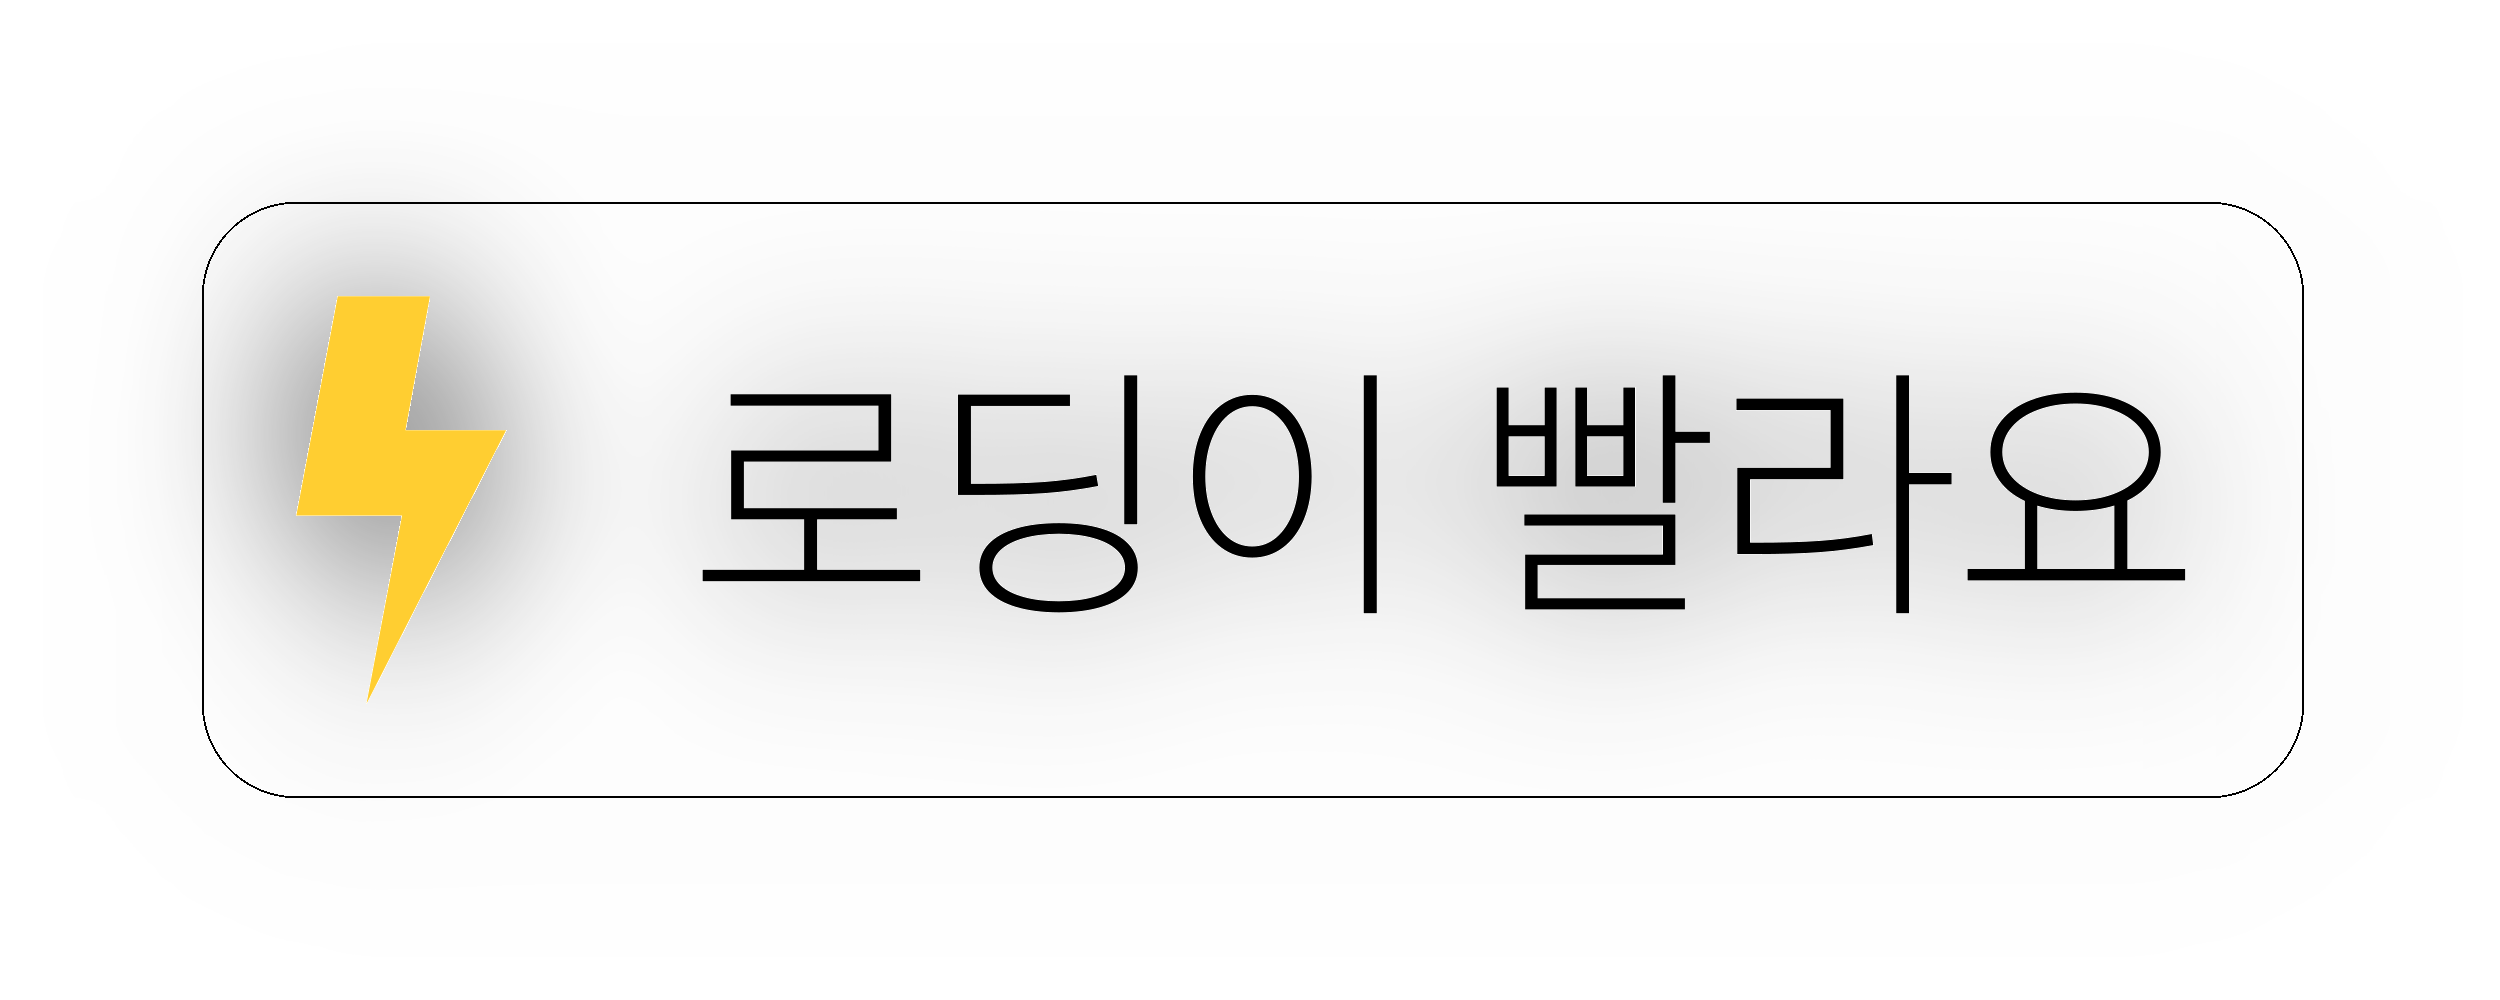
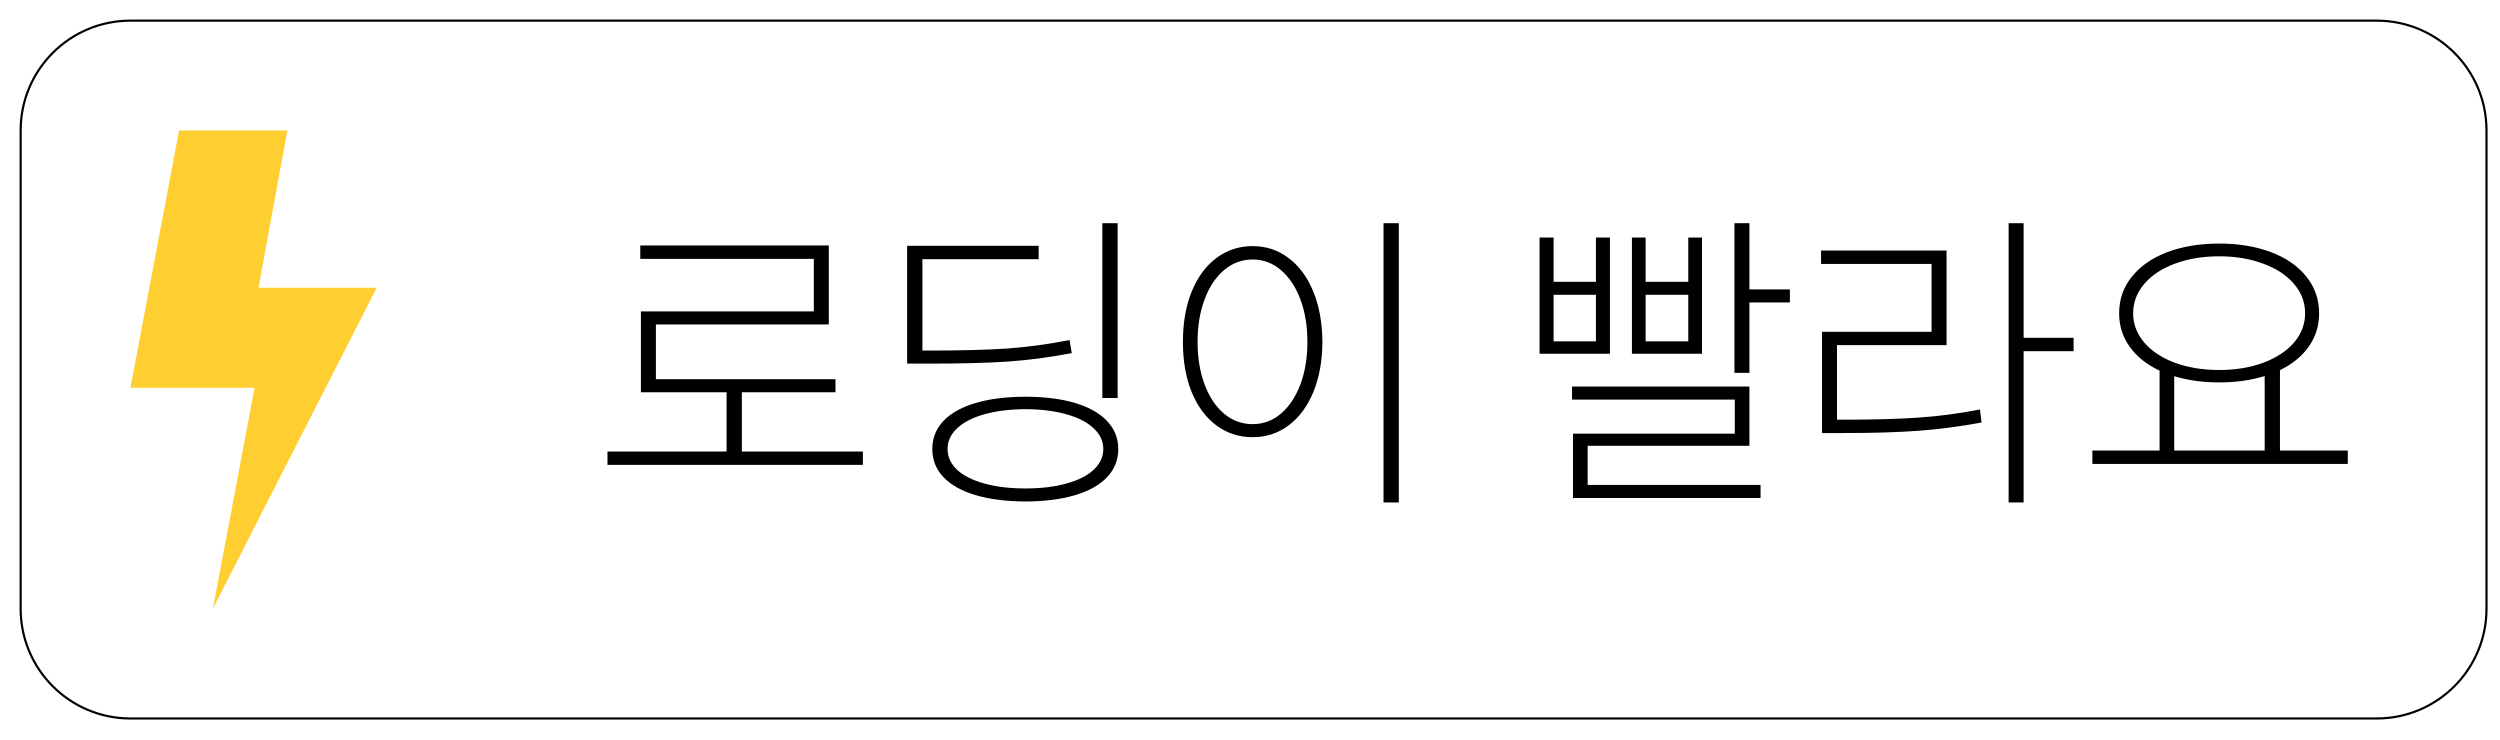
- <svg xmlns="http://www.w3.org/2000/svg" width="135" height="54" viewBox="0 0 135 54" fill="none">
-   <g filter="url(#filter0_d_99_2443)">
-     <rect x="10.95" y="10.95" width="113.429" height="32.1" rx="5.05" stroke="black" stroke-width="0.1" shape-rendering="crispEdges" />
-     <path d="M18.238 16L16 27.84H21.71L19.791 38L27.329 23.236H21.893L23.218 16H18.238Z" fill="#FFCE31" />
-     <path d="M49.692 31.385H37.944V30.77H43.423V28.045H39.482V24.324H47.436V21.907H39.453V21.292H48.125V24.925H40.171V27.444H48.432V28.045H44.126V30.77H49.692V31.385ZM61.411 28.309H60.708V20.267H61.411V28.309ZM52.754 26.126C54.209 26.126 55.405 26.094 56.343 26.031C57.28 25.962 58.232 25.833 59.199 25.643L59.301 26.243C58.31 26.434 57.339 26.563 56.386 26.631C55.434 26.695 54.223 26.727 52.754 26.727H51.728V21.307H57.778V21.922H52.431V26.126H52.754ZM57.178 28.25C58.051 28.25 58.808 28.345 59.448 28.536C60.088 28.726 60.578 29.002 60.92 29.363C61.267 29.725 61.44 30.154 61.44 30.652C61.44 31.155 61.269 31.587 60.928 31.949C60.586 32.31 60.095 32.586 59.455 32.776C58.816 32.967 58.056 33.065 57.178 33.069C56.289 33.065 55.522 32.967 54.878 32.776C54.238 32.586 53.745 32.31 53.398 31.949C53.056 31.587 52.886 31.155 52.886 30.652C52.886 30.154 53.056 29.725 53.398 29.363C53.745 29.002 54.24 28.726 54.885 28.536C55.529 28.345 56.294 28.25 57.178 28.25ZM57.178 28.821C56.455 28.826 55.822 28.904 55.281 29.056C54.743 29.207 54.326 29.422 54.028 29.7C53.735 29.974 53.589 30.291 53.589 30.652C53.589 31.014 53.735 31.334 54.028 31.612C54.326 31.885 54.743 32.095 55.281 32.242C55.822 32.393 56.455 32.469 57.178 32.469C57.89 32.469 58.515 32.393 59.053 32.242C59.594 32.095 60.012 31.885 60.305 31.612C60.603 31.334 60.752 31.014 60.752 30.652C60.752 30.291 60.603 29.974 60.305 29.7C60.012 29.422 59.594 29.207 59.053 29.056C58.515 28.904 57.89 28.826 57.178 28.821ZM74.346 33.113H73.642V20.267H74.346V33.113ZM67.622 21.321C68.242 21.321 68.794 21.504 69.277 21.871C69.76 22.232 70.139 22.747 70.412 23.416C70.686 24.08 70.825 24.852 70.83 25.73C70.825 26.605 70.686 27.373 70.412 28.038C70.139 28.697 69.76 29.207 69.277 29.568C68.794 29.93 68.242 30.11 67.622 30.11C66.997 30.11 66.44 29.93 65.952 29.568C65.469 29.207 65.09 28.697 64.817 28.038C64.548 27.373 64.414 26.605 64.414 25.73C64.414 24.852 64.548 24.08 64.817 23.416C65.09 22.747 65.469 22.232 65.952 21.871C66.44 21.504 66.997 21.321 67.622 21.321ZM67.622 21.936C67.129 21.936 66.689 22.1 66.303 22.427C65.923 22.75 65.625 23.199 65.41 23.775C65.195 24.351 65.088 25.003 65.088 25.73C65.088 26.453 65.195 27.102 65.41 27.679C65.625 28.255 65.923 28.704 66.303 29.026C66.689 29.349 67.129 29.51 67.622 29.51C68.11 29.51 68.545 29.349 68.925 29.026C69.306 28.699 69.604 28.25 69.819 27.679C70.034 27.102 70.141 26.453 70.141 25.73C70.141 25.003 70.034 24.351 69.819 23.775C69.604 23.199 69.306 22.75 68.925 22.427C68.545 22.1 68.11 21.936 67.622 21.936ZM90.473 23.314H92.334V23.914H90.473V27.151H89.785V20.267H90.473V23.314ZM81.465 22.962H83.413V20.926H84.057V26.273H80.82V20.926H81.465V22.962ZM83.413 25.701V23.562H81.465V25.701H83.413ZM85.698 22.962H87.661V20.926H88.291V26.273H85.068V20.926H85.698V22.962ZM87.661 25.701V23.562H85.698V25.701H87.661ZM90.473 30.506H83.032V32.308H90.986V32.908H82.358V29.949H89.8V28.382H82.314V27.781H90.473V30.506ZM103.086 25.54H105.385V26.155H103.086V33.113H102.397V20.267H103.086V25.54ZM94.795 29.305C96.191 29.305 97.348 29.273 98.266 29.209C99.184 29.146 100.122 29.021 101.079 28.836L101.152 29.436C100.146 29.622 99.175 29.749 98.237 29.817C97.3 29.886 96.152 29.92 94.795 29.92H93.813V25.262H98.852V22.142H93.769V21.526H99.541V25.877H94.502V29.305H94.795ZM117.998 31.341H106.25V30.726H109.341V27.049C108.755 26.775 108.298 26.412 107.971 25.957C107.644 25.503 107.48 24.988 107.48 24.412C107.48 23.773 107.676 23.211 108.066 22.727C108.457 22.239 108.999 21.863 109.692 21.6C110.39 21.336 111.186 21.204 112.08 21.204C112.978 21.204 113.774 21.336 114.468 21.6C115.166 21.863 115.708 22.239 116.094 22.727C116.484 23.211 116.679 23.773 116.679 24.412C116.679 24.983 116.521 25.494 116.203 25.943C115.891 26.387 115.449 26.748 114.878 27.027V30.726H117.998V31.341ZM112.08 21.79C111.333 21.79 110.656 21.902 110.051 22.127C109.45 22.347 108.979 22.657 108.637 23.057C108.296 23.457 108.125 23.909 108.125 24.412C108.125 24.91 108.296 25.359 108.637 25.76C108.979 26.155 109.45 26.465 110.051 26.69C110.656 26.91 111.333 27.02 112.08 27.02C112.827 27.02 113.501 26.91 114.101 26.69C114.707 26.465 115.18 26.155 115.522 25.76C115.864 25.359 116.035 24.91 116.035 24.412C116.035 23.909 115.864 23.457 115.522 23.057C115.18 22.657 114.707 22.347 114.101 22.127C113.501 21.902 112.827 21.79 112.08 21.79ZM114.175 30.726V27.298C113.545 27.493 112.846 27.591 112.08 27.591C111.333 27.591 110.644 27.496 110.014 27.305V30.726H114.175Z" fill="black" />
-   </g>
-   <defs>
-     <filter id="filter0_d_99_2443" x="0.9" y="0.9" width="133.529" height="52.2" filterUnits="userSpaceOnUse" color-interpolation-filters="sRGB">
-       <feFlood flood-opacity="0" result="BackgroundImageFix" />
-       <feColorMatrix in="SourceAlpha" type="matrix" values="0 0 0 0 0 0 0 0 0 0 0 0 0 0 0 0 0 0 127 0" result="hardAlpha" />
-       <feOffset />
-       <feGaussianBlur stdDeviation="5" />
-       <feComposite in2="hardAlpha" operator="out" />
-       <feColorMatrix type="matrix" values="0 0 0 0 0 0 0 0 0 0 0 0 0 0 0 0 0 0 0.8 0" />
-       <feBlend mode="normal" in2="BackgroundImageFix" result="effect1_dropShadow_99_2443" />
-       <feBlend mode="normal" in="SourceGraphic" in2="effect1_dropShadow_99_2443" result="shape" />
-     </filter>
-   </defs>
+ <svg xmlns="http://www.w3.org/2000/svg" width="115" height="34" viewBox="0 0 115 34" fill="none">
+   <rect x="0.95" y="0.95" width="113.429" height="32.1" rx="5.05" stroke="black" stroke-width="0.1" />
+   <path d="M8.238 6L6 17.84H11.71L9.792 28L17.329 13.236H11.893L13.218 6H8.238Z" fill="#FFCE31" />
+   <path d="M39.692 21.385H27.944V20.77H33.423V18.045H29.482V14.324H37.436V11.907H29.453V11.292H38.125V14.925H30.171V17.444H38.432V18.045H34.126V20.77H39.692V21.385ZM51.411 18.309H50.708V10.267H51.411V18.309ZM42.754 16.126C44.209 16.126 45.405 16.094 46.343 16.031C47.28 15.962 48.232 15.833 49.199 15.643L49.301 16.243C48.31 16.434 47.339 16.563 46.386 16.631C45.434 16.695 44.223 16.727 42.754 16.727H41.728V11.307H47.778V11.922H42.431V16.126H42.754ZM47.178 18.25C48.051 18.25 48.808 18.345 49.448 18.536C50.088 18.726 50.578 19.002 50.92 19.363C51.267 19.725 51.44 20.154 51.44 20.652C51.44 21.155 51.269 21.587 50.928 21.949C50.586 22.31 50.095 22.586 49.455 22.776C48.816 22.967 48.056 23.064 47.178 23.069C46.289 23.064 45.522 22.967 44.878 22.776C44.238 22.586 43.745 22.31 43.398 21.949C43.056 21.587 42.886 21.155 42.886 20.652C42.886 20.154 43.056 19.725 43.398 19.363C43.745 19.002 44.24 18.726 44.885 18.536C45.529 18.345 46.294 18.25 47.178 18.25ZM47.178 18.821C46.455 18.826 45.822 18.904 45.281 19.056C44.743 19.207 44.326 19.422 44.028 19.7C43.735 19.974 43.589 20.291 43.589 20.652C43.589 21.014 43.735 21.334 44.028 21.612C44.326 21.885 44.743 22.095 45.281 22.242C45.822 22.393 46.455 22.469 47.178 22.469C47.89 22.469 48.515 22.393 49.053 22.242C49.594 22.095 50.012 21.885 50.305 21.612C50.603 21.334 50.752 21.014 50.752 20.652C50.752 20.291 50.603 19.974 50.305 19.7C50.012 19.422 49.594 19.207 49.053 19.056C48.515 18.904 47.89 18.826 47.178 18.821ZM64.346 23.113H63.642V10.267H64.346V23.113ZM57.622 11.321C58.242 11.321 58.794 11.504 59.277 11.871C59.761 12.232 60.139 12.747 60.412 13.416C60.686 14.08 60.825 14.852 60.83 15.73C60.825 16.605 60.686 17.373 60.412 18.038C60.139 18.697 59.761 19.207 59.277 19.568C58.794 19.93 58.242 20.11 57.622 20.11C56.997 20.11 56.44 19.93 55.952 19.568C55.468 19.207 55.09 18.697 54.817 18.038C54.548 17.373 54.414 16.605 54.414 15.73C54.414 14.852 54.548 14.08 54.817 13.416C55.09 12.747 55.468 12.232 55.952 11.871C56.44 11.504 56.997 11.321 57.622 11.321ZM57.622 11.937C57.129 11.937 56.689 12.1 56.303 12.427C55.923 12.749 55.625 13.199 55.41 13.775C55.195 14.351 55.088 15.003 55.088 15.73C55.088 16.453 55.195 17.102 55.41 17.679C55.625 18.255 55.923 18.704 56.303 19.026C56.689 19.349 57.129 19.51 57.622 19.51C58.11 19.51 58.545 19.349 58.925 19.026C59.306 18.699 59.604 18.25 59.819 17.679C60.034 17.102 60.141 16.453 60.141 15.73C60.141 15.003 60.034 14.351 59.819 13.775C59.604 13.199 59.306 12.749 58.925 12.427C58.545 12.1 58.11 11.937 57.622 11.937ZM80.473 13.313H82.334V13.914H80.473V17.151H79.785V10.267H80.473V13.313ZM71.465 12.962H73.413V10.926H74.057V16.273H70.82V10.926H71.465V12.962ZM73.413 15.701V13.562H71.465V15.701H73.413ZM75.698 12.962H77.661V10.926H78.291V16.273H75.068V10.926H75.698V12.962ZM77.661 15.701V13.562H75.698V15.701H77.661ZM80.473 20.506H73.032V22.308H80.986V22.908H72.358V19.949H79.8V18.382H72.314V17.781H80.473V20.506ZM93.086 15.54H95.385V16.155H93.086V23.113H92.397V10.267H93.086V15.54ZM84.795 19.305C86.191 19.305 87.348 19.273 88.266 19.209C89.184 19.146 90.122 19.021 91.079 18.836L91.152 19.436C90.146 19.622 89.175 19.749 88.237 19.817C87.3 19.886 86.152 19.92 84.795 19.92H83.813V15.262H88.852V12.142H83.769V11.526H89.541V15.877H84.502V19.305H84.795ZM107.998 21.341H96.25V20.726H99.341V17.049C98.755 16.775 98.298 16.412 97.971 15.957C97.644 15.503 97.48 14.988 97.48 14.412C97.48 13.773 97.675 13.211 98.066 12.727C98.457 12.239 98.999 11.863 99.692 11.6C100.39 11.336 101.186 11.204 102.08 11.204C102.978 11.204 103.774 11.336 104.468 11.6C105.166 11.863 105.708 12.239 106.094 12.727C106.484 13.211 106.679 13.773 106.679 14.412C106.679 14.983 106.521 15.494 106.203 15.943C105.891 16.387 105.449 16.748 104.878 17.027V20.726H107.998V21.341ZM102.08 11.79C101.333 11.79 100.656 11.902 100.051 12.127C99.45 12.347 98.979 12.657 98.638 13.057C98.296 13.457 98.125 13.909 98.125 14.412C98.125 14.91 98.296 15.359 98.638 15.76C98.979 16.155 99.45 16.465 100.051 16.69C100.656 16.91 101.333 17.02 102.08 17.02C102.827 17.02 103.501 16.91 104.101 16.69C104.707 16.465 105.18 16.155 105.522 15.76C105.864 15.359 106.035 14.91 106.035 14.412C106.035 13.909 105.864 13.457 105.522 13.057C105.18 12.657 104.707 12.347 104.101 12.127C103.501 11.902 102.827 11.79 102.08 11.79ZM104.175 20.726V17.298C103.545 17.493 102.846 17.591 102.08 17.591C101.333 17.591 100.644 17.496 100.014 17.305V20.726H104.175Z" fill="black" />
</svg>
